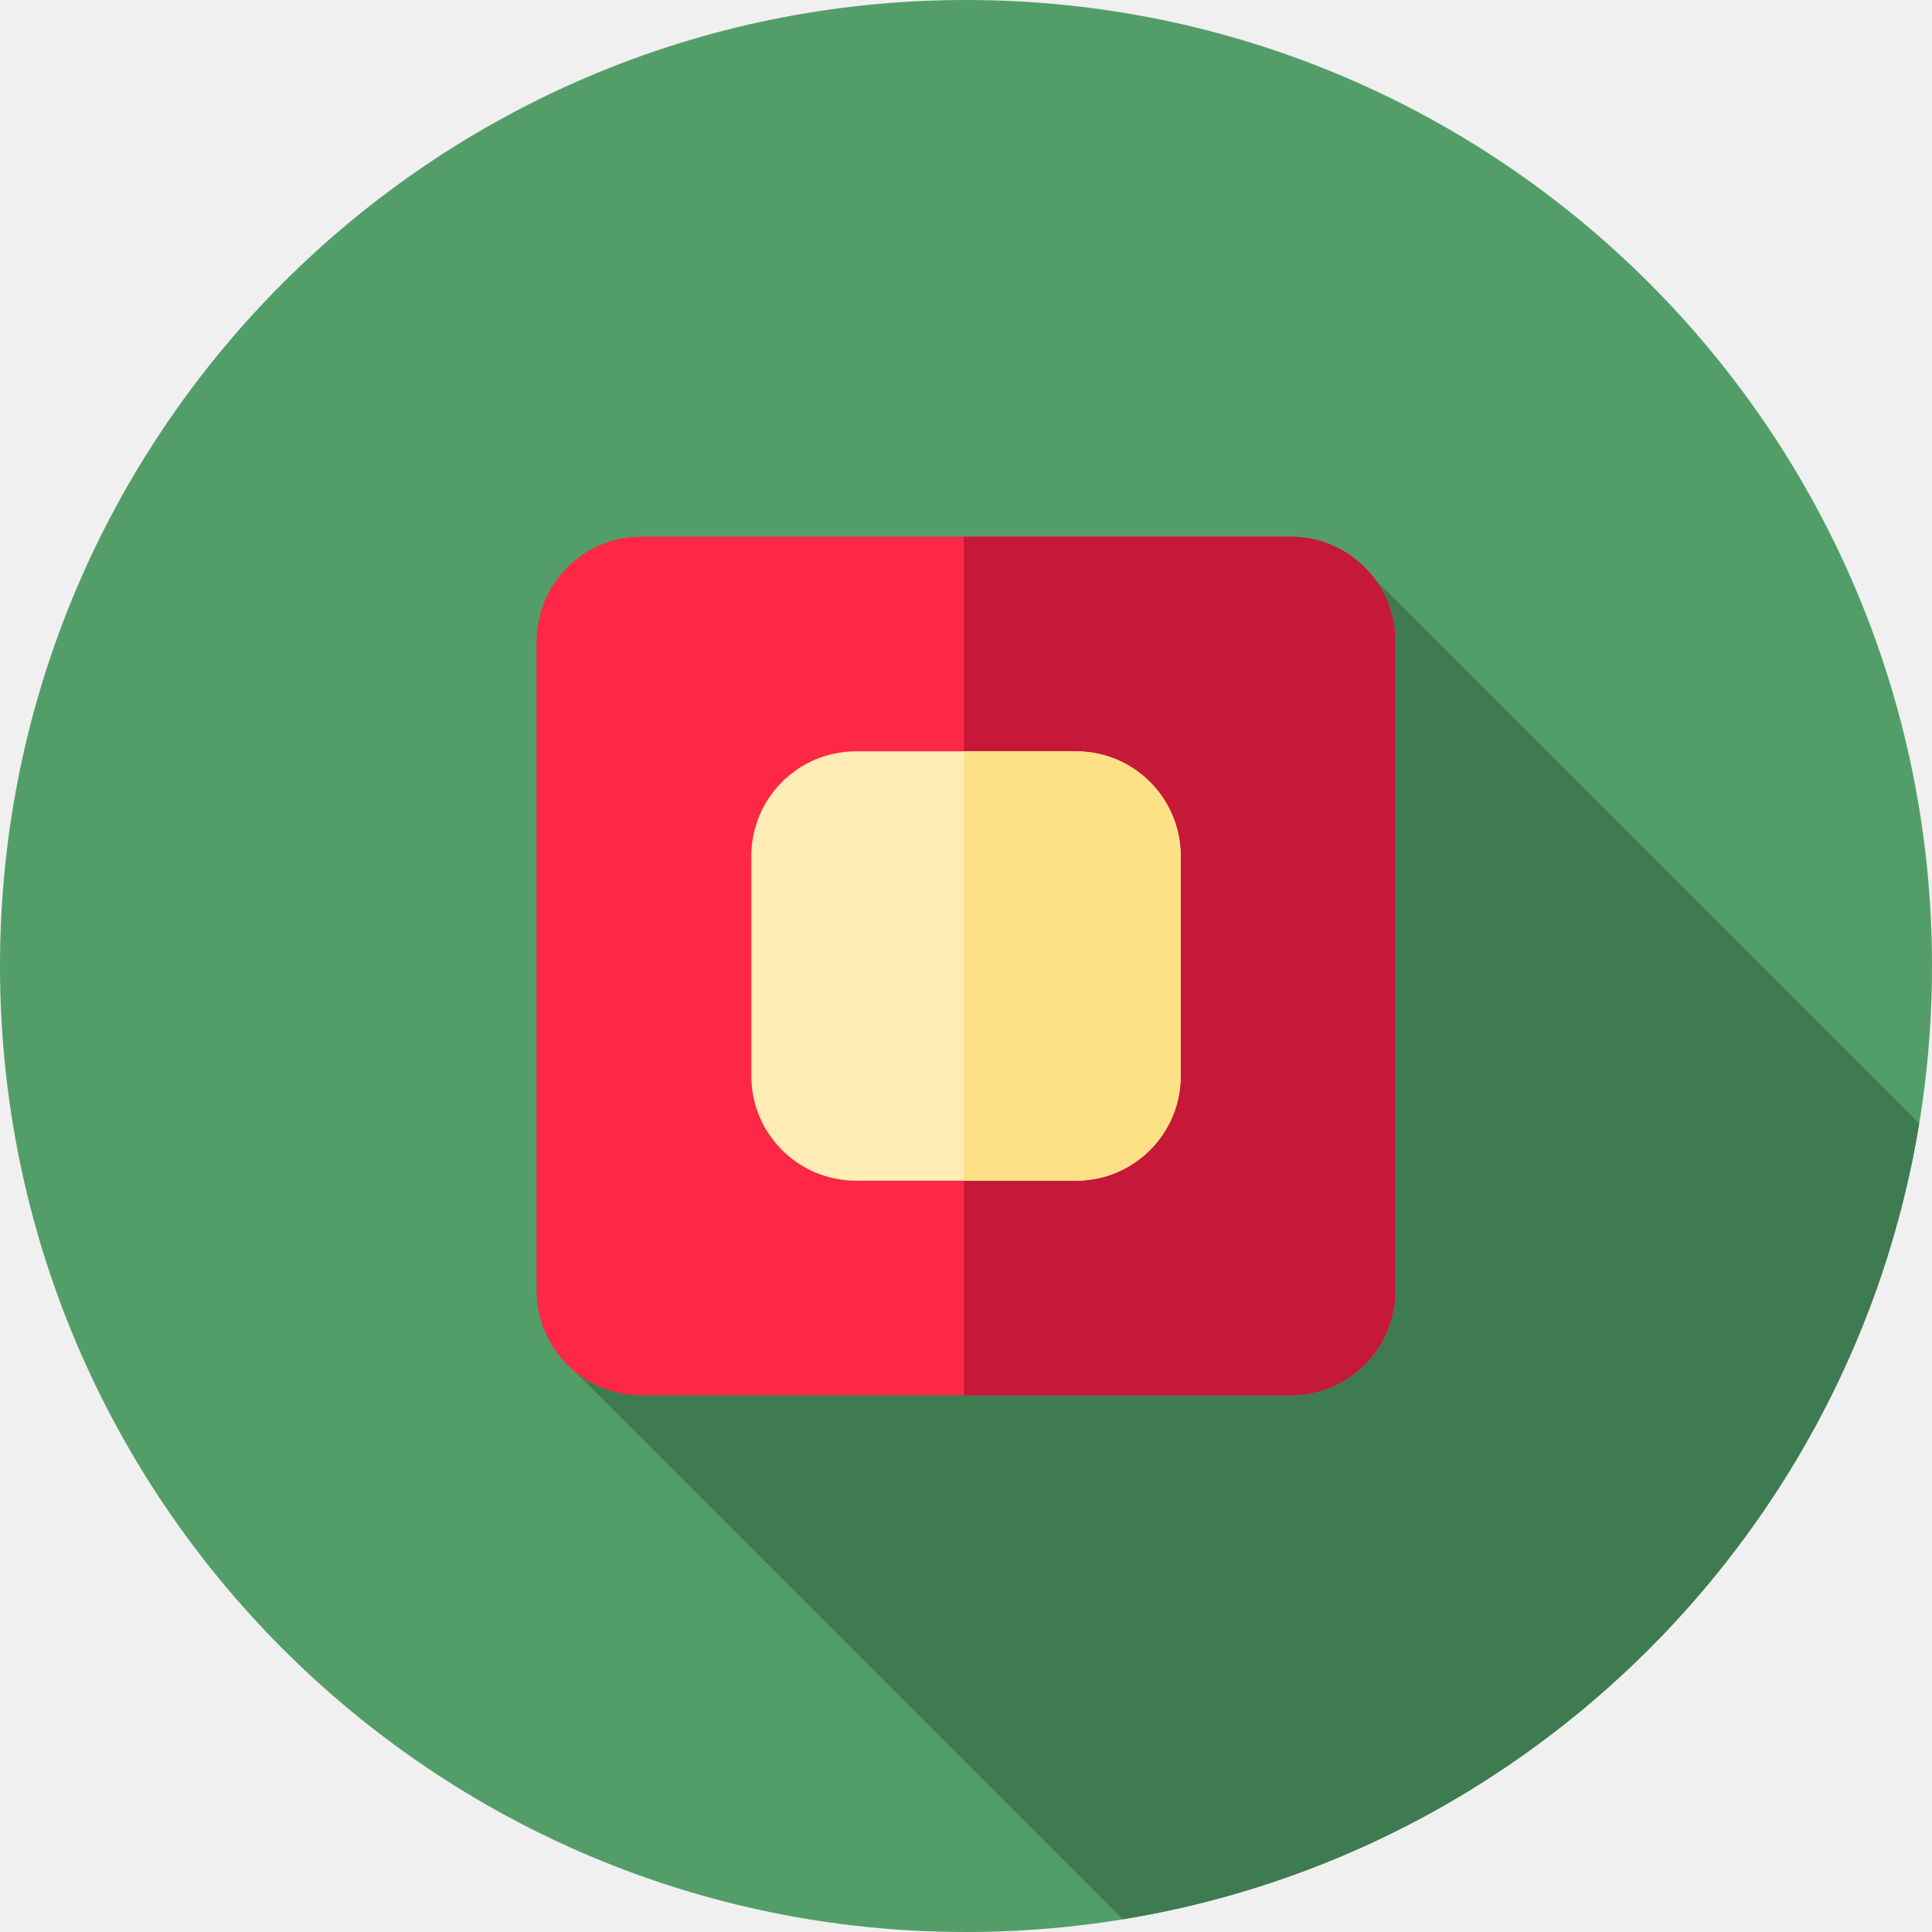
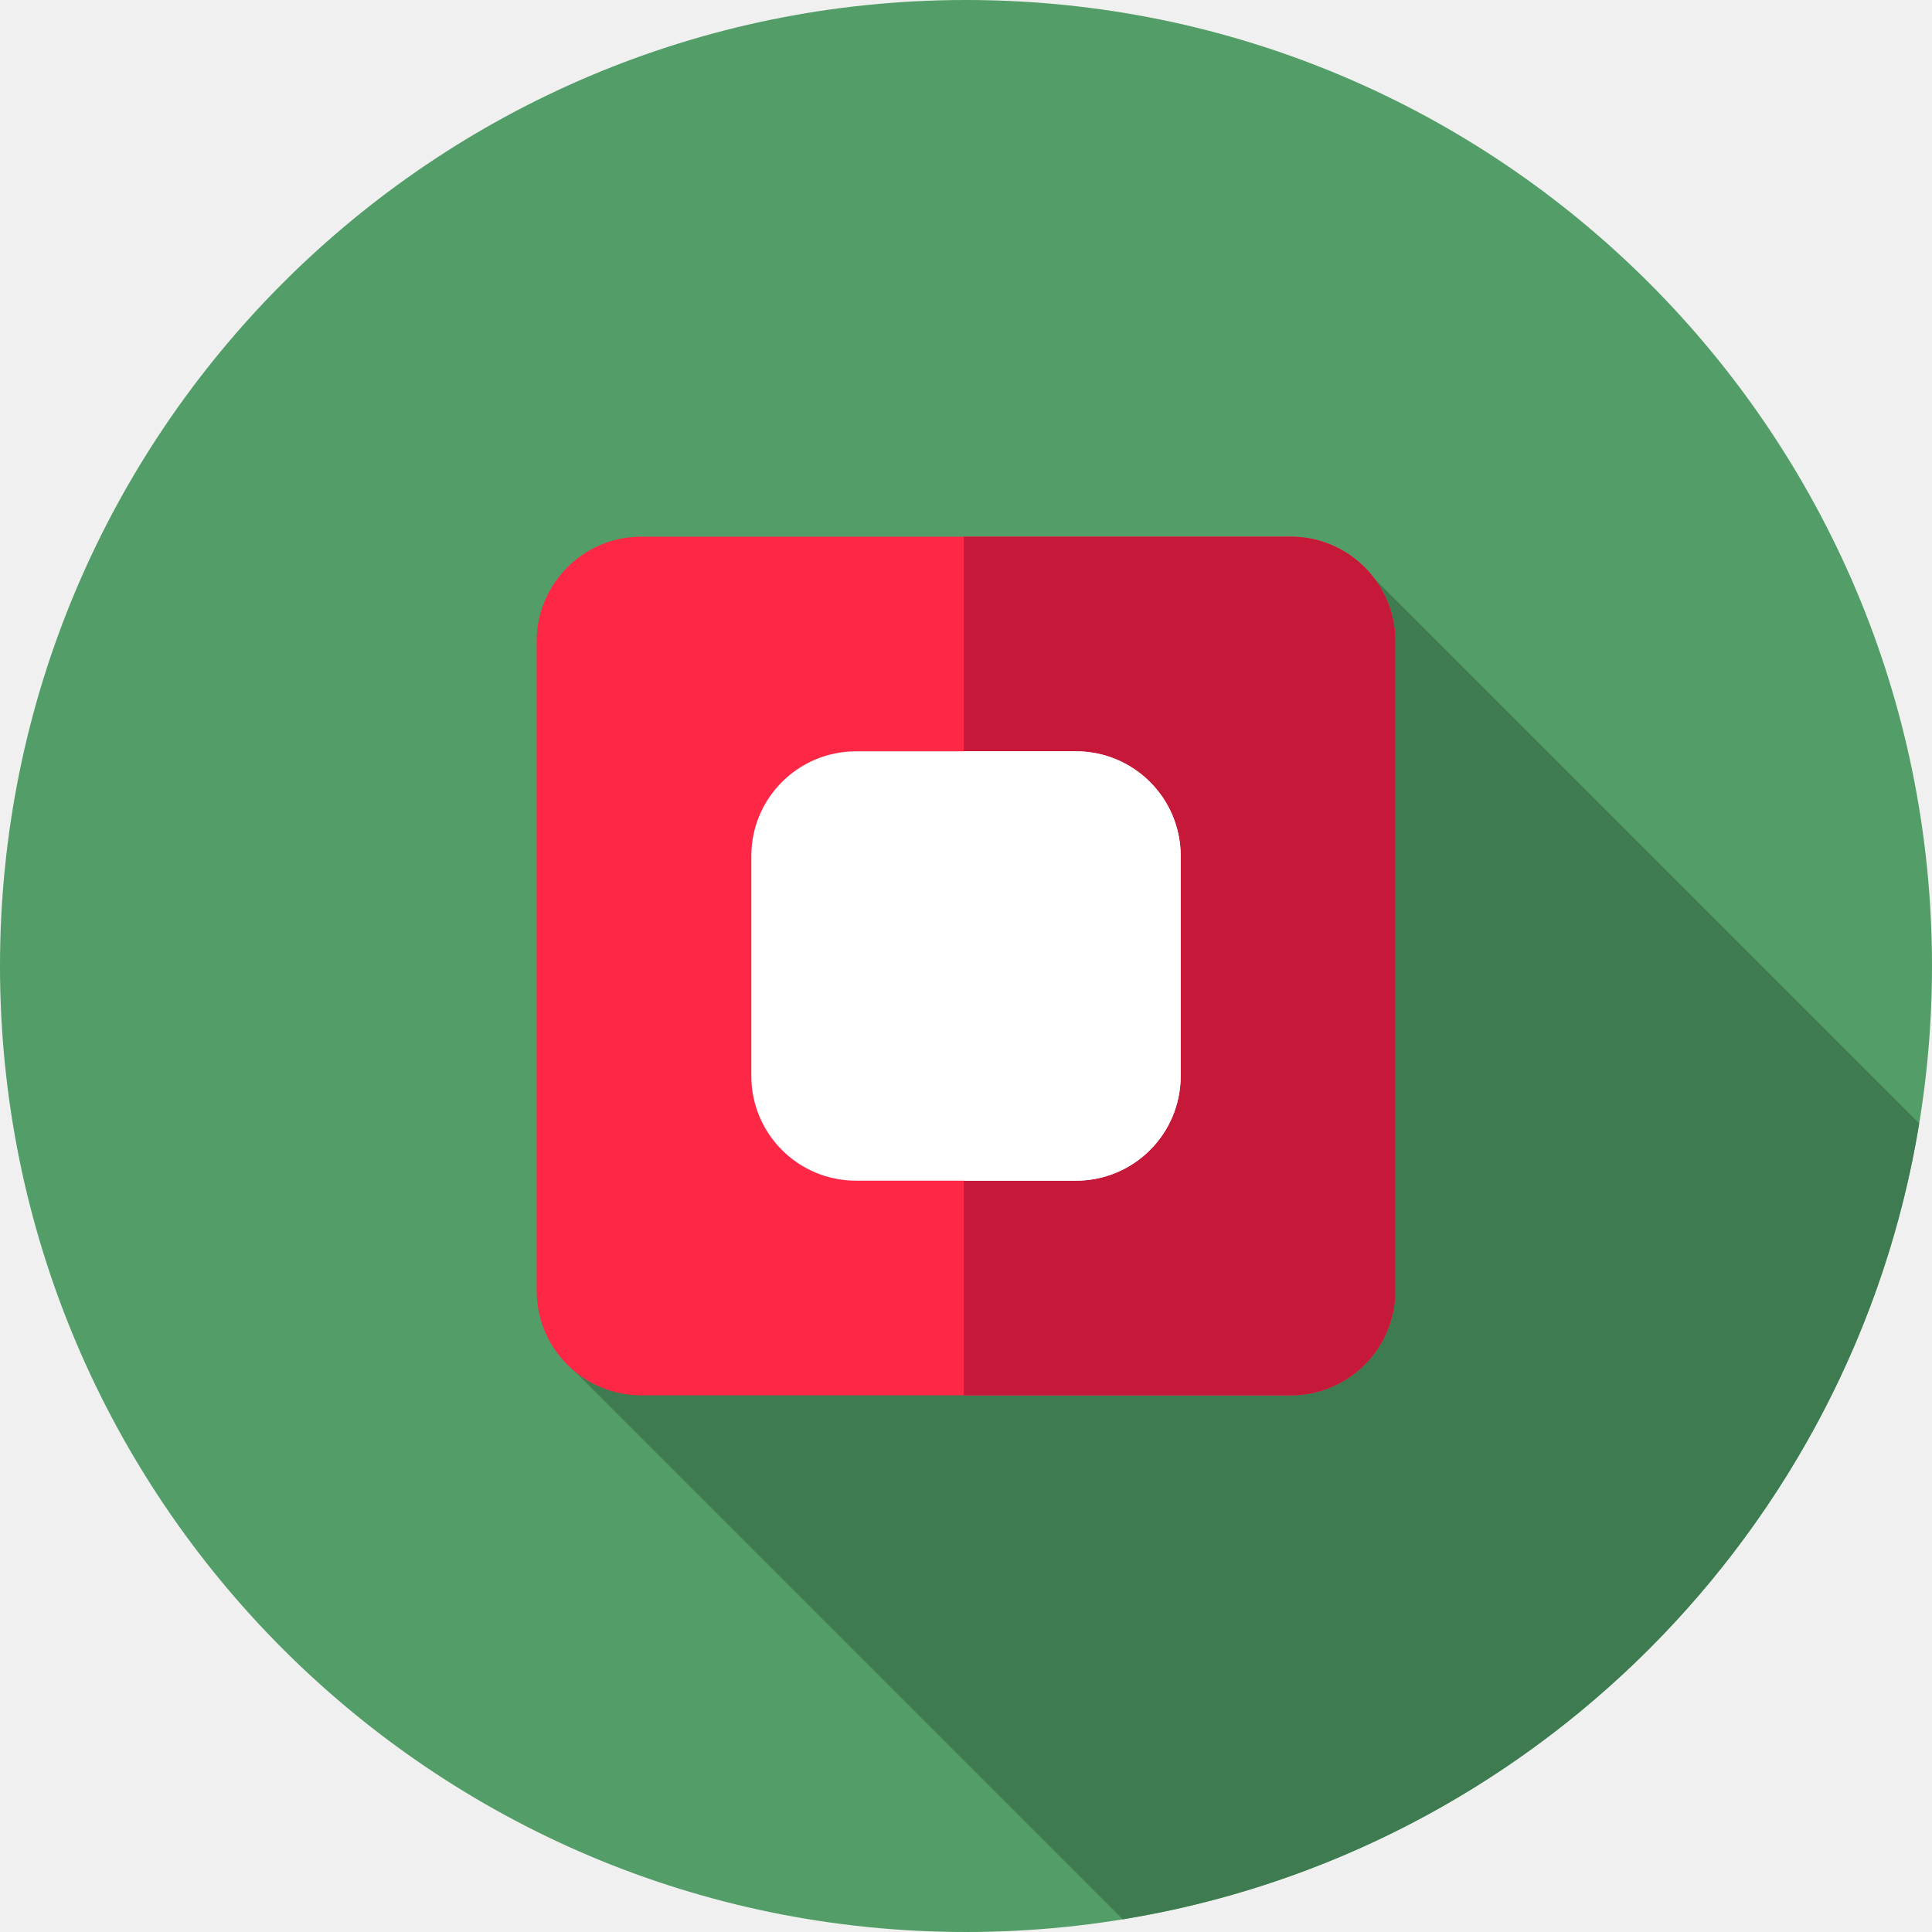
<svg xmlns="http://www.w3.org/2000/svg" version="1.1" id="Layer_1" x="0px" y="0px" viewBox="0 0 512 512" style="enable-background:new 0 0 512 512;" xml:space="preserve">
  <circle style="fill:#539E68;" cx="256" cy="256" r="256" />
  <path style="fill:#3f7b50;" d="M150.531,361.632L297.529,508.63C405.583,491.001,490.896,405.737,508.6,297.708L359.748,148.856  L150.531,361.632z" />
  <path style="fill:#FF2746;" d="M169.948,369.778H342.05c15.313,0,27.726-12.414,27.726-27.726V169.95  c0-15.313-12.414-27.727-27.726-27.727H169.948c-15.313,0-27.727,12.414-27.727,27.727v172.103  C142.222,357.364,154.636,369.778,169.948,369.778z" />
  <path style="fill:#C61839;" d="M342.05,142.222h-86.626v227.556h86.626c15.313,0,27.726-12.414,27.726-27.726V169.948  C369.778,154.636,357.364,142.222,342.05,142.222z" />
-   <path style="fill:#FFEDB5;" d="M226.838,312.889h58.325c15.313,0,27.726-12.414,27.726-27.726v-58.325  c0-15.313-12.414-27.726-27.726-27.726h-58.325c-15.313,0-27.727,12.414-27.727,27.726v58.325  C199.111,300.475,211.525,312.889,226.838,312.889z" />
-   <path style="fill:#FEE187;" d="M285.162,199.111h-29.737v113.778h29.737c15.313,0,27.726-12.414,27.726-27.726v-58.325  C312.889,211.525,300.475,199.111,285.162,199.111z" />
+   <path style="fill:#fff;" d="M226.838,312.889h58.325c15.313,0,27.726-12.414,27.726-27.726v-58.325  c0-15.313-12.414-27.726-27.726-27.726h-58.325c-15.313,0-27.727,12.414-27.727,27.726v58.325  C199.111,300.475,211.525,312.889,226.838,312.889z" />
+   <path style="fill:#fff;" d="M285.162,199.111h-29.737v113.778h29.737c15.313,0,27.726-12.414,27.726-27.726v-58.325  C312.889,211.525,300.475,199.111,285.162,199.111z" />
  <g>
</g>
  <g>
</g>
  <g>
</g>
  <g>
</g>
  <g>
</g>
  <g>
</g>
  <g>
</g>
  <g>
</g>
  <g>
</g>
  <g>
</g>
  <g>
</g>
  <g>
</g>
  <g>
</g>
  <g>
</g>
  <g>
</g>
</svg>
